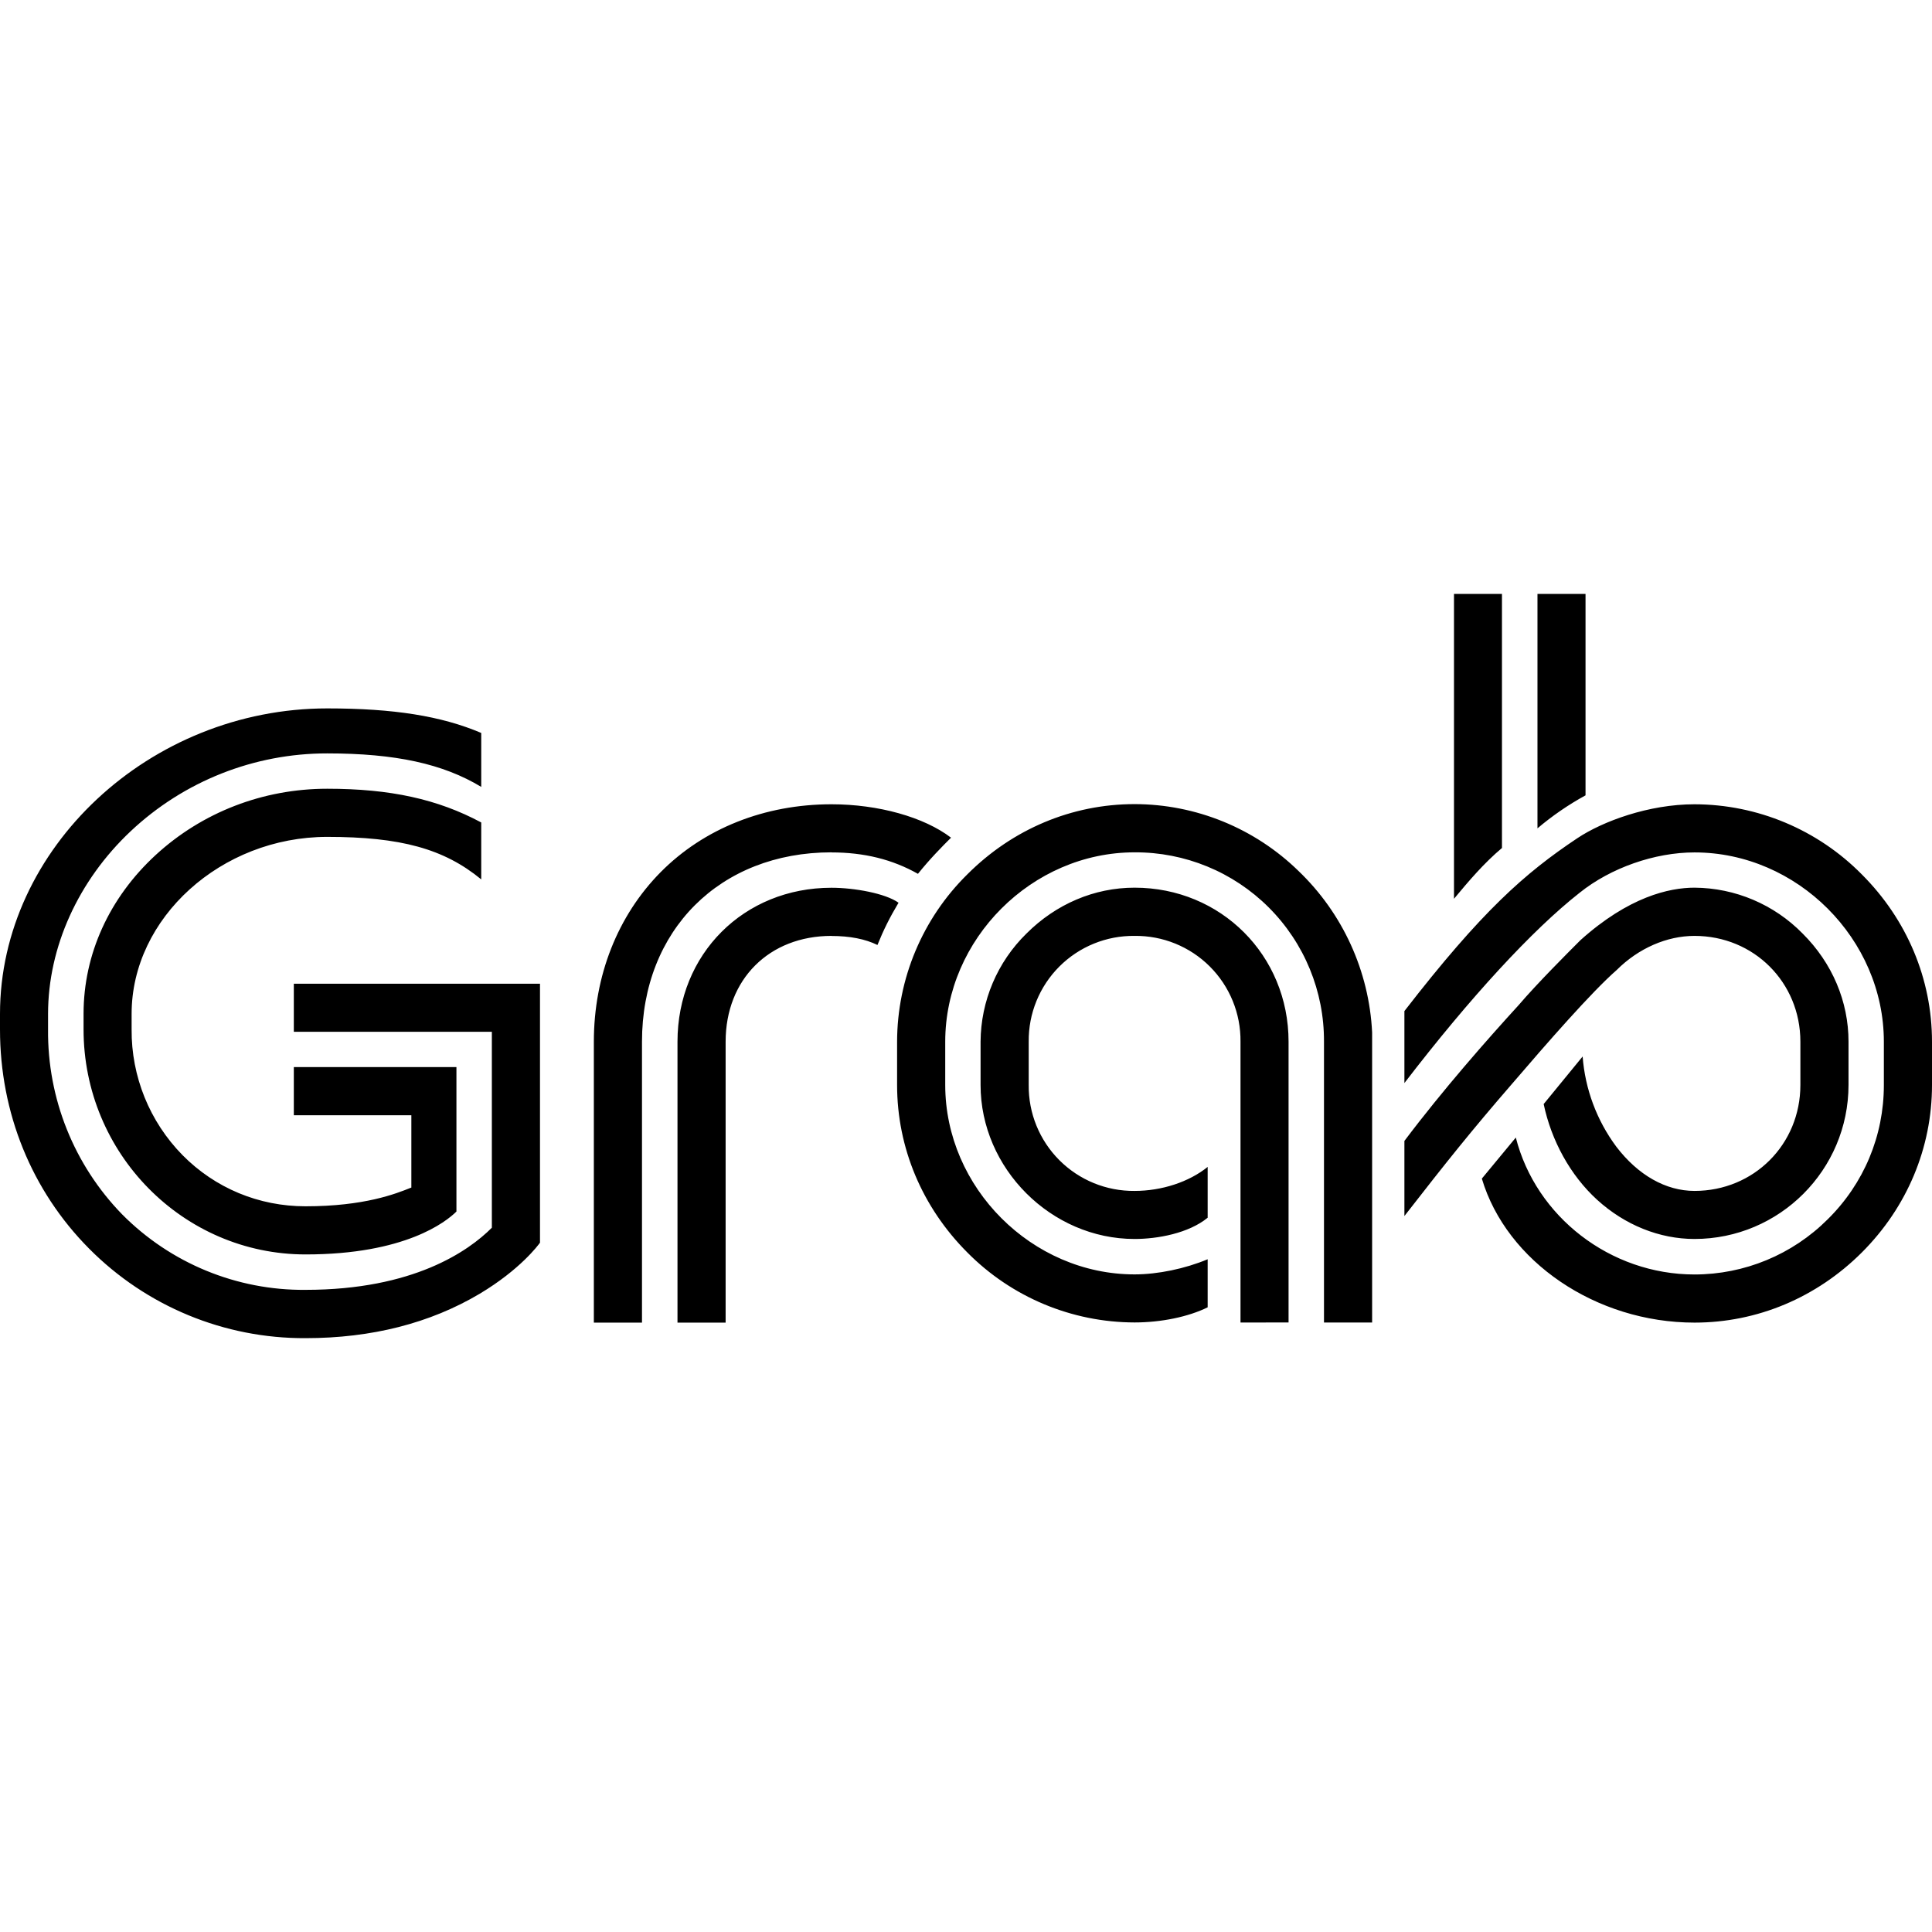
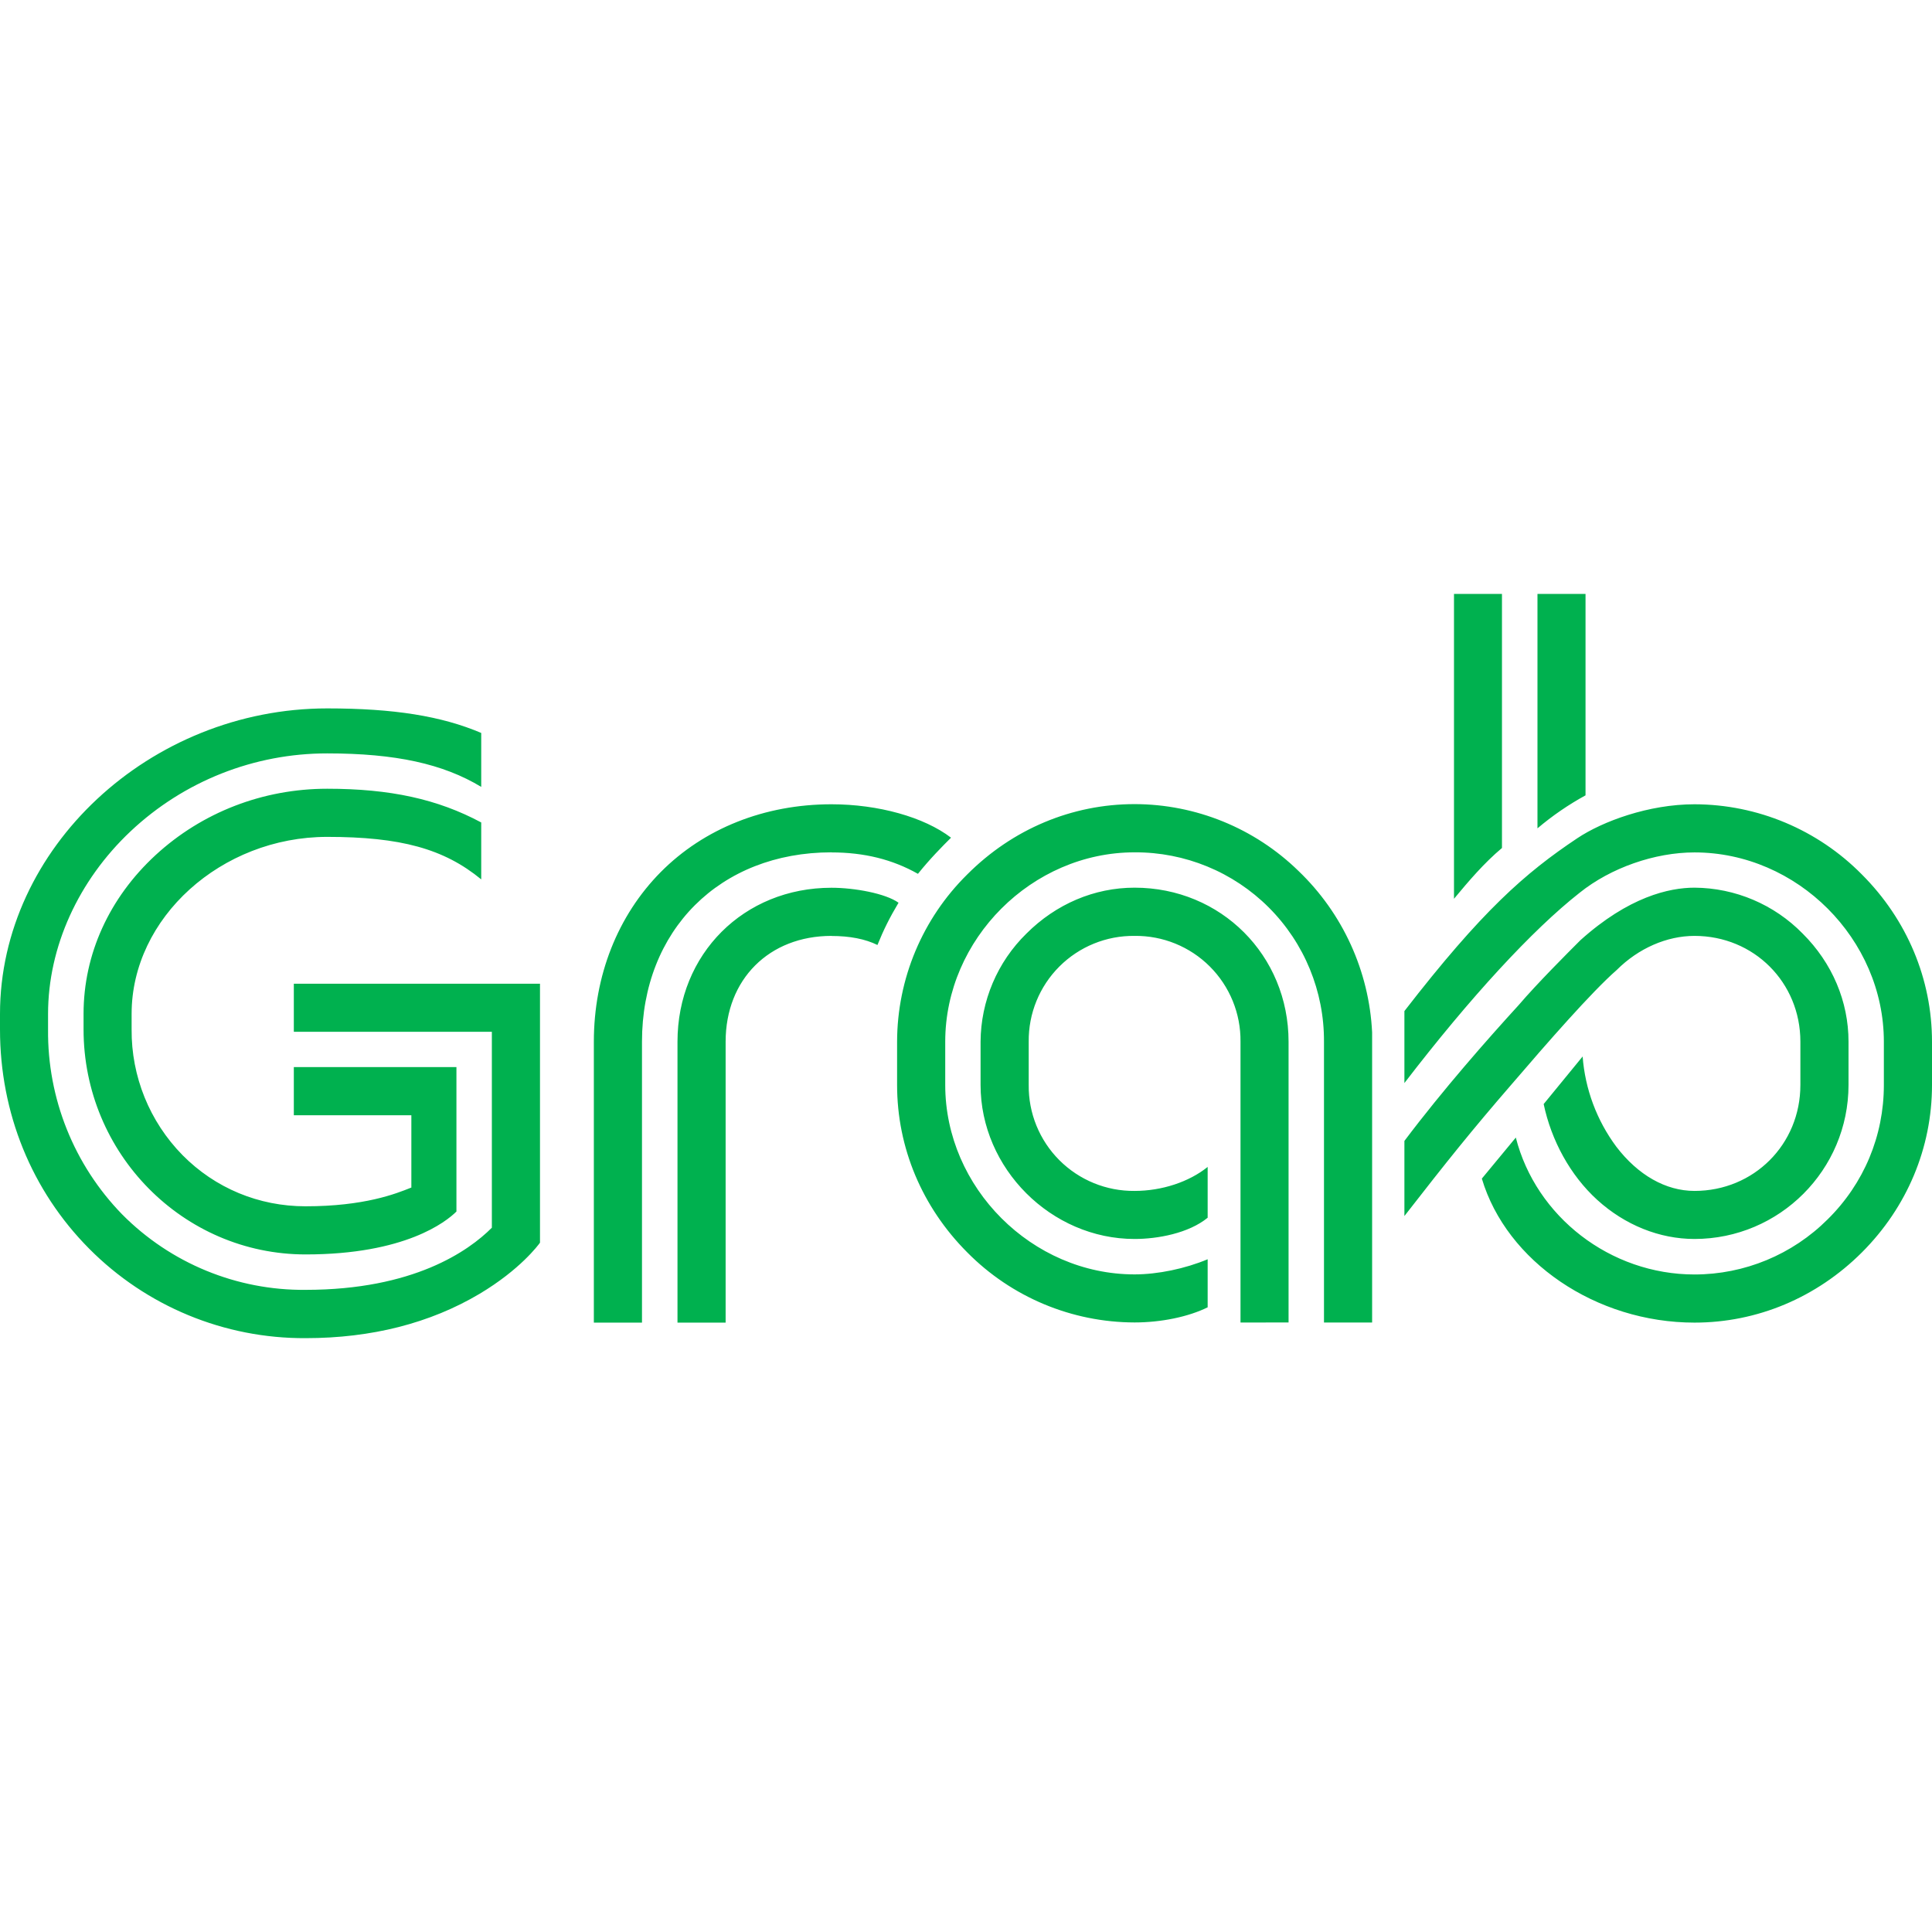
<svg xmlns="http://www.w3.org/2000/svg" role="img" viewBox="0 0 24 24">
-   <path d="M23.129 10.863a2.927 2.927 0 00-2.079-.872c-.57 0-1.141.212-1.455.421-.651.434-1.186.904-2.149 2.148v.894c.817-1.064 1.59-1.903 2.177-2.364.386-.31.933-.501 1.427-.501 1.275 0 2.352 1.077 2.352 2.352v.538c0 .63-.247 1.223-.698 1.668a2.341 2.341 0 01-1.654.685c-1.048 0-1.97-.719-2.22-1.701l-.422.51c.307 1.03 1.417 1.789 2.642 1.789.778 0 1.516-.31 2.079-.872.562-.562.871-1.3.871-2.079v-.538c0-.778-.31-1.517-.871-2.078m-12.8-.274c.406 0 .757.087 1.074.266.149-.186.299-.337.411-.449-.335-.256-.903-.415-1.485-.415-.83 0-1.584.3-2.122.843-.534.54-.83 1.287-.83 2.107v3.489h.598V12.94c0-1.385.968-2.352 2.354-2.352m5.678 5.84v-3.488c0-1.072-.84-1.913-1.913-1.913-.5 0-.976.203-1.343.57a1.895 1.895 0 00-.57 1.343v.538c0 1.037.877 1.913 1.913 1.913.285 0 .671-.07.908-.264v-.631c-.232.187-.57.298-.908.298a1.302 1.302 0 01-1.315-1.316v-.538a1.3 1.3 0 011.315-1.314 1.3 1.3 0 011.316 1.314v3.489zM0 12.596v.193c0 1.036.393 2.003 1.107 2.722a3.759 3.759 0 002.689 1.112c.82 0 1.548-.186 2.162-.551.506-.302.73-.607.75-.635V12.22H3.65v.597H6.11v2.434l-.002.002c-.288.288-.972.77-2.312.77a3.165 3.165 0 01-2.279-.938 3.247 3.247 0 01-.92-2.297v-.193c0-.83.375-1.656 1.026-2.269a3.558 3.558 0 012.442-.967c.847 0 1.438.129 1.913.416v-.67c-.494-.21-1.085-.305-1.913-.305C1.862 8.8 0 10.538 0 12.595m10.329-.968c.226 0 .419.037.571.112.075-.186.151-.339.262-.525-.162-.116-.549-.186-.833-.186-1.09 0-1.913.823-1.913 1.913v3.489h.598V12.94c0-.774.54-1.314 1.315-1.314m-4.351-.702v-.707c-.541-.29-1.131-.419-1.913-.419-.799 0-1.555.293-2.132.824-.577.532-.895 1.233-.895 1.972v.193c0 1.542 1.237 2.796 2.758 2.796 1.237 0 1.745-.405 1.874-.533v-1.794H3.65v.598h1.46v.899l-.005.001c-.187.075-.578.231-1.31.231-.58 0-1.122-.225-1.528-.636a2.203 2.203 0 01-.632-1.562v-.193c0-1.192 1.113-2.198 2.43-2.198.91 0 1.45.147 1.913.528m14.105 1.126c.27-.27.623-.424.967-.424.737 0 1.315.577 1.315 1.314v.538c0 .738-.578 1.316-1.315 1.316-.357 0-.702-.196-.972-.55a2.151 2.151 0 01-.418-1.12l-.484.591c.095.452.33.885.665 1.19.344.313.774.486 1.209.486a1.915 1.915 0 001.913-1.913v-.538c0-.499-.202-.977-.57-1.343a1.896 1.896 0 00-1.343-.57c-.316 0-.818.114-1.417.652l-.002.002c-.16.16-.536.536-.765.804-.384.42-.943 1.054-1.42 1.688v.933c.529-.68.833-1.06 1.33-1.634.445-.519.996-1.15 1.307-1.422m-8.939 1.428c0 .779.31 1.517.872 2.08a2.93 2.93 0 002.078.87c.33 0 .669-.07.908-.188v-.597c-.28.117-.618.188-.908.188-1.274 0-2.352-1.077-2.352-2.353v-.538c0-1.275 1.078-2.352 2.352-2.352a2.34 2.34 0 012.353 2.353v3.488h.598v-3.604a2.979 2.979 0 00-.915-2.006 2.92 2.92 0 00-2.036-.83c-.778 0-1.516.31-2.078.873a2.926 2.926 0 00-.872 2.078zm6.918-2.313c.183-.22.372-.443.596-.631V7.378h-.596zm1.037-.876V7.378h.597V9.88a3.601 3.601 0 00-.597.41" />
+   <path fill="#00B14F" d="M23.129 10.863a2.927 2.927 0 00-2.079-.872c-.57 0-1.141.212-1.455.421-.651.434-1.186.904-2.149 2.148v.894c.817-1.064 1.59-1.903 2.177-2.364.386-.31.933-.501 1.427-.501 1.275 0 2.352 1.077 2.352 2.352v.538c0 .63-.247 1.223-.698 1.668a2.341 2.341 0 01-1.654.685c-1.048 0-1.97-.719-2.22-1.701l-.422.51c.307 1.03 1.417 1.789 2.642 1.789.778 0 1.516-.31 2.079-.872.562-.562.871-1.3.871-2.079v-.538c0-.778-.31-1.517-.871-2.078m-12.8-.274c.406 0 .757.087 1.074.266.149-.186.299-.337.411-.449-.335-.256-.903-.415-1.485-.415-.83 0-1.584.3-2.122.843-.534.54-.83 1.287-.83 2.107v3.489h.598V12.94c0-1.385.968-2.352 2.354-2.352m5.678 5.84v-3.488c0-1.072-.84-1.913-1.913-1.913-.5 0-.976.203-1.343.57a1.895 1.895 0 00-.57 1.343v.538c0 1.037.877 1.913 1.913 1.913.285 0 .671-.07.908-.264v-.631c-.232.187-.57.298-.908.298a1.302 1.302 0 01-1.315-1.316v-.538a1.3 1.3 0 011.315-1.314 1.3 1.3 0 011.316 1.314v3.489zM0 12.596v.193c0 1.036.393 2.003 1.107 2.722a3.759 3.759 0 002.689 1.112c.82 0 1.548-.186 2.162-.551.506-.302.73-.607.75-.635V12.22H3.65v.597H6.11v2.434l-.002.002c-.288.288-.972.77-2.312.77a3.165 3.165 0 01-2.279-.938 3.247 3.247 0 01-.92-2.297v-.193c0-.83.375-1.656 1.026-2.269a3.558 3.558 0 012.442-.967c.847 0 1.438.129 1.913.416v-.67c-.494-.21-1.085-.305-1.913-.305C1.862 8.8 0 10.538 0 12.595m10.329-.968c.226 0 .419.037.571.112.075-.186.151-.339.262-.525-.162-.116-.549-.186-.833-.186-1.09 0-1.913.823-1.913 1.913v3.489h.598V12.94c0-.774.54-1.314 1.315-1.314m-4.351-.702v-.707c-.541-.29-1.131-.419-1.913-.419-.799 0-1.555.293-2.132.824-.577.532-.895 1.233-.895 1.972v.193c0 1.542 1.237 2.796 2.758 2.796 1.237 0 1.745-.405 1.874-.533v-1.794H3.65v.598h1.46v.899l-.005.001c-.187.075-.578.231-1.31.231-.58 0-1.122-.225-1.528-.636a2.203 2.203 0 01-.632-1.562v-.193c0-1.192 1.113-2.198 2.43-2.198.91 0 1.45.147 1.913.528m14.105 1.126c.27-.27.623-.424.967-.424.737 0 1.315.577 1.315 1.314v.538c0 .738-.578 1.316-1.315 1.316-.357 0-.702-.196-.972-.55a2.151 2.151 0 01-.418-1.12l-.484.591c.095.452.33.885.665 1.19.344.313.774.486 1.209.486a1.915 1.915 0 001.913-1.913v-.538c0-.499-.202-.977-.57-1.343a1.896 1.896 0 00-1.343-.57c-.316 0-.818.114-1.417.652l-.002.002c-.16.16-.536.536-.765.804-.384.42-.943 1.054-1.42 1.688v.933c.529-.68.833-1.06 1.33-1.634.445-.519.996-1.15 1.307-1.422m-8.939 1.428c0 .779.31 1.517.872 2.08a2.93 2.93 0 002.078.87c.33 0 .669-.07.908-.188v-.597c-.28.117-.618.188-.908.188-1.274 0-2.352-1.077-2.352-2.353v-.538c0-1.275 1.078-2.352 2.352-2.352a2.34 2.34 0 012.353 2.353v3.488h.598v-3.604a2.979 2.979 0 00-.915-2.006 2.92 2.92 0 00-2.036-.83c-.778 0-1.516.31-2.078.873a2.926 2.926 0 00-.872 2.078zm6.918-2.313c.183-.22.372-.443.596-.631V7.378h-.596zm1.037-.876V7.378h.597V9.88a3.601 3.601 0 00-.597.41" />
</svg>
